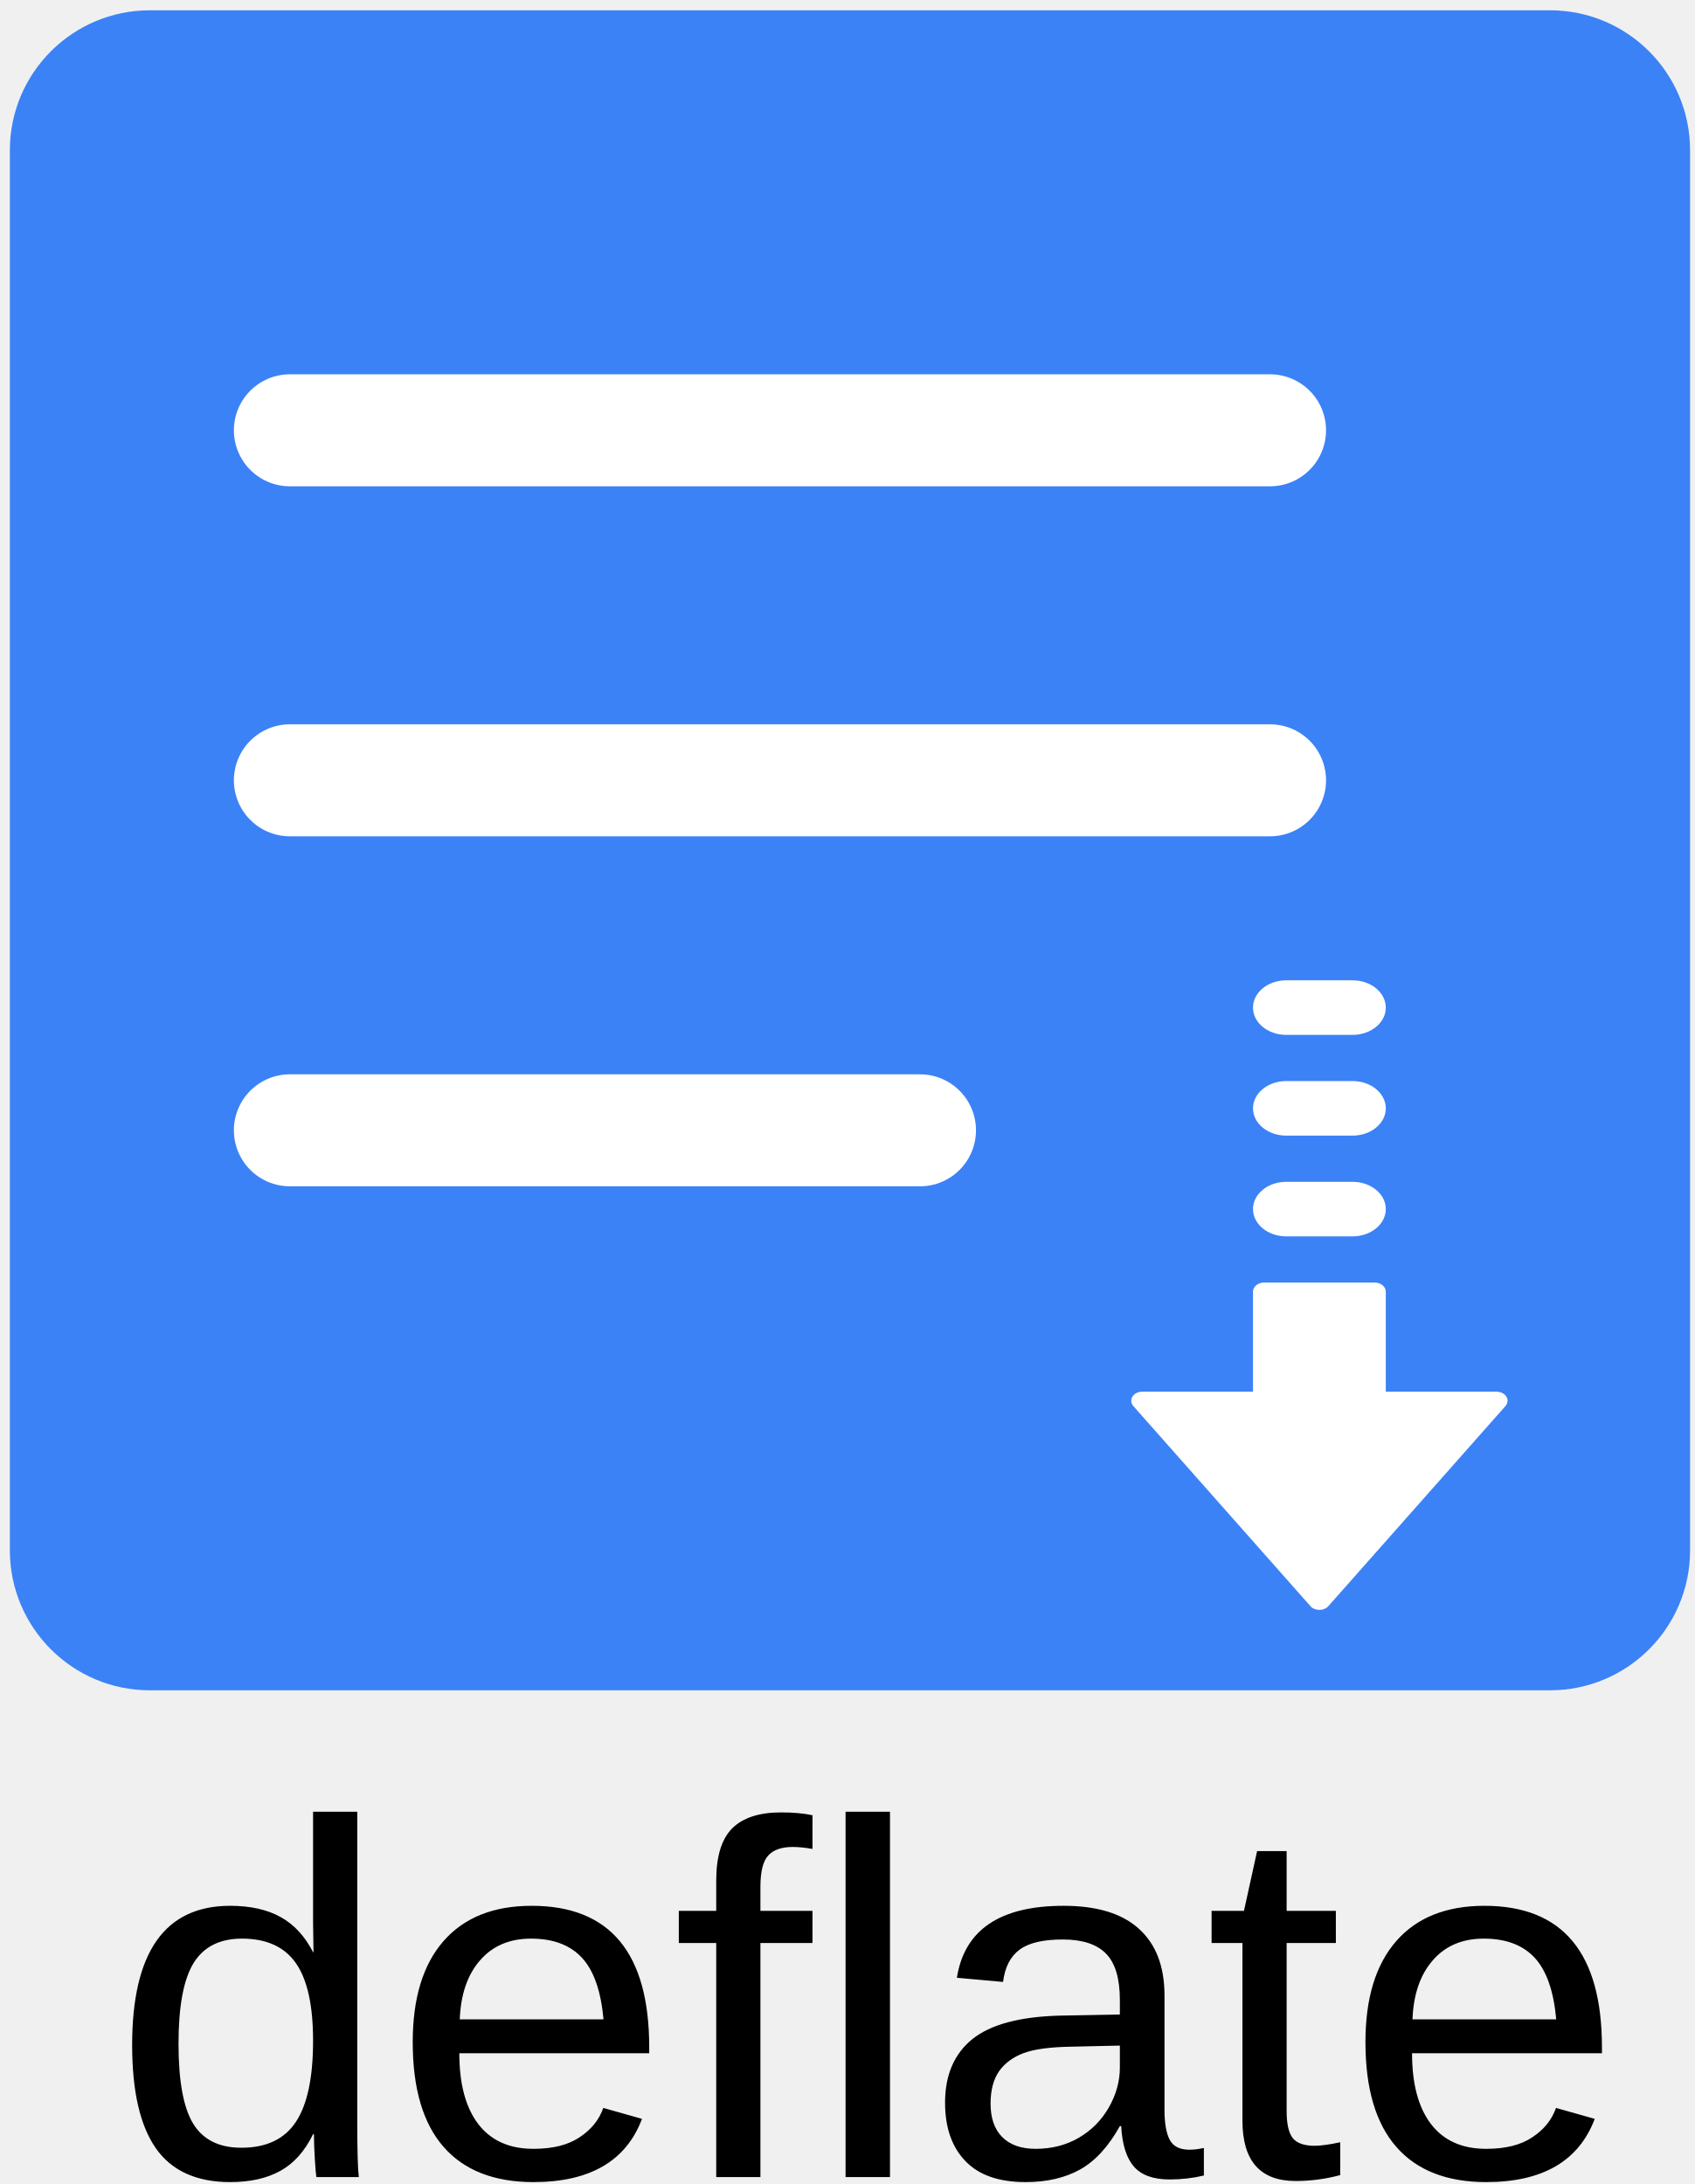
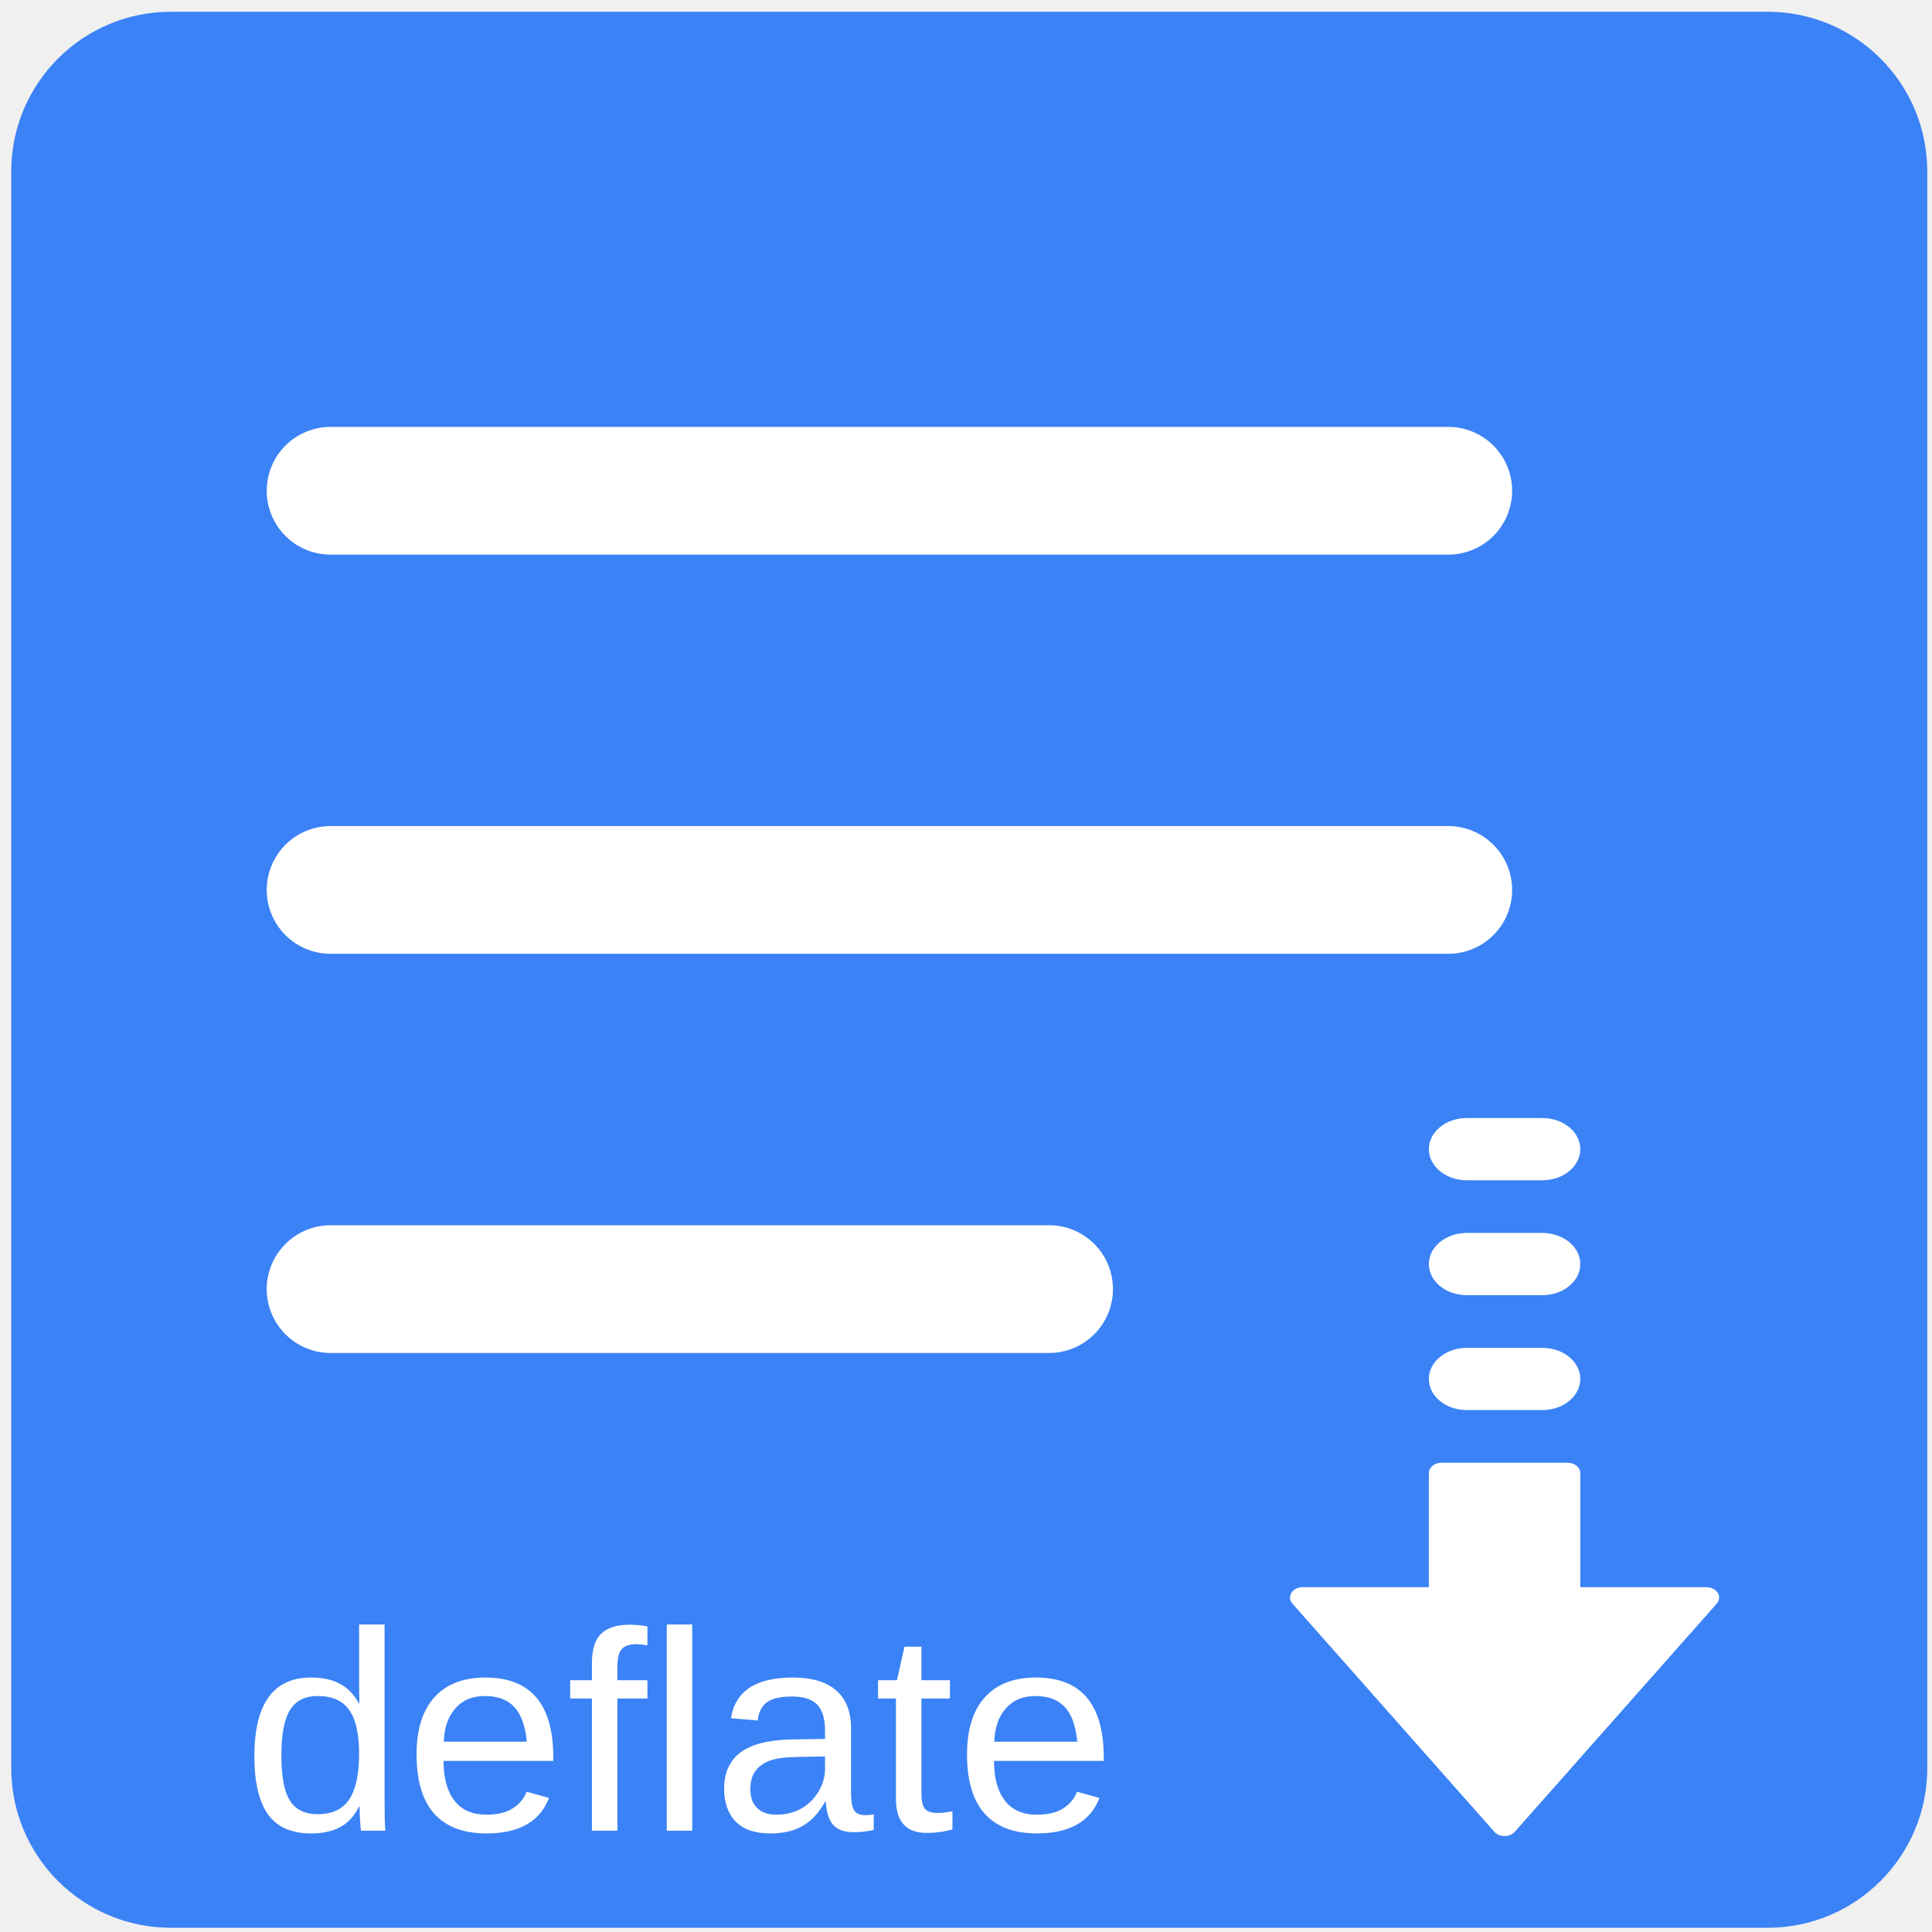
- <svg xmlns="http://www.w3.org/2000/svg" width="121" height="156" viewBox="0 0 121 156" version="1.1" id="svg4">
+ <svg xmlns="http://www.w3.org/2000/svg" width="121" height="121" viewBox="0 0 121 121" version="1.1" id="svg4">
  <defs id="defs4" />
  <g transform="translate(48,40)" id="g4">
    <rect x="-47.296" y="-39.264" width="120" height="120" rx="10" fill="#3b82f6" id="rect2" />
    <line x1="-27.296" y1="-9.264" x2="42.704" y2="-9.264" stroke="#ffffff" stroke-width="8" stroke-linecap="round" id="line2" />
    <line x1="-27.296" y1="15.736" x2="42.704" y2="15.736" stroke="#ffffff" stroke-width="8" stroke-linecap="round" id="line3" />
    <line x1="-27.296" y1="40.736" x2="17.704" y2="40.736" stroke="#ffffff" stroke-width="8" stroke-linecap="round" id="line4" />
    <g id="g6" transform="matrix(0.09262797,0,0,0.07611404,22.51767,36.02275)">
      <g id="g5">
        <g id="g4-1">
          <path d="m 400.132,311.858 c -1.451,-2.859 -4.395,-4.659 -7.603,-4.659 h -85.333 v -93.867 c 0,-4.719 -3.814,-8.533 -8.533,-8.533 H 213.33 c -4.71,0 -8.533,3.814 -8.533,8.533 v 93.867 h -85.333 c -3.209,0 -6.144,1.801 -7.595,4.659 -1.459,2.867 -1.195,6.298 0.7,8.892 L 249.1,508.483 c 1.604,2.21 4.164,3.516 6.895,3.516 2.739,0 5.291,-1.306 6.903,-3.516 L 399.432,320.75 c 1.895,-2.594 2.159,-6.024 0.7,-8.892 z" id="path1" style="fill:#ffffff;fill-opacity:1" />
          <path d="m 230.399,161.457 h 51.2 c 14.114,0 25.6,-11.486 25.6,-25.6 0,-14.114 -11.486,-25.6 -25.6,-25.6 h -51.2 c -14.114,0 -25.6,11.486 -25.6,25.6 0,14.114 11.486,25.6 25.6,25.6 z" id="path2" style="fill:#ffffff;fill-opacity:1;stroke-width:0.99;stroke-dasharray:none" />
          <path d="m 230.399,66.914 h 51.2 c 14.114,0 25.6,-11.486 25.6,-25.6 0,-14.114 -11.486,-25.6 -25.6,-25.6 h -51.2 c -14.114,0 -25.6,11.486 -25.6,25.6 0,14.114 11.486,25.6 25.6,25.6 z" id="path3" style="fill:#ffffff;fill-opacity:1" />
          <path d="m 230.399,-27.629 h 51.2 c 14.114,0 25.6,-11.486 25.6,-25.6 0,-14.114 -11.486,-25.6 -25.6,-25.6 h -51.2 c -14.114,0 -25.6,11.486 -25.6,25.6 0,14.114 11.486,25.6 25.6,25.6 z" id="path4" style="fill:#ffffff;fill-opacity:1" />
        </g>
      </g>
    </g>
  </g>
-   <text x="61.964" y="155.503" font-family="Arial, Helvetica, sans-serif" font-size="36px" text-anchor="middle" fill="#000000" id="text4">deflate</text>
+   <text x="42.077" y="115.955" font-family="Arial, Helvetica, sans-serif" font-size="18.034px" text-anchor="middle" fill="#000000" id="text4" transform="scale(1.011305,0.9888209)" style="stroke-width:0.501;fill:#ffffff;fill-opacity:1">deflate</text>
</svg>
